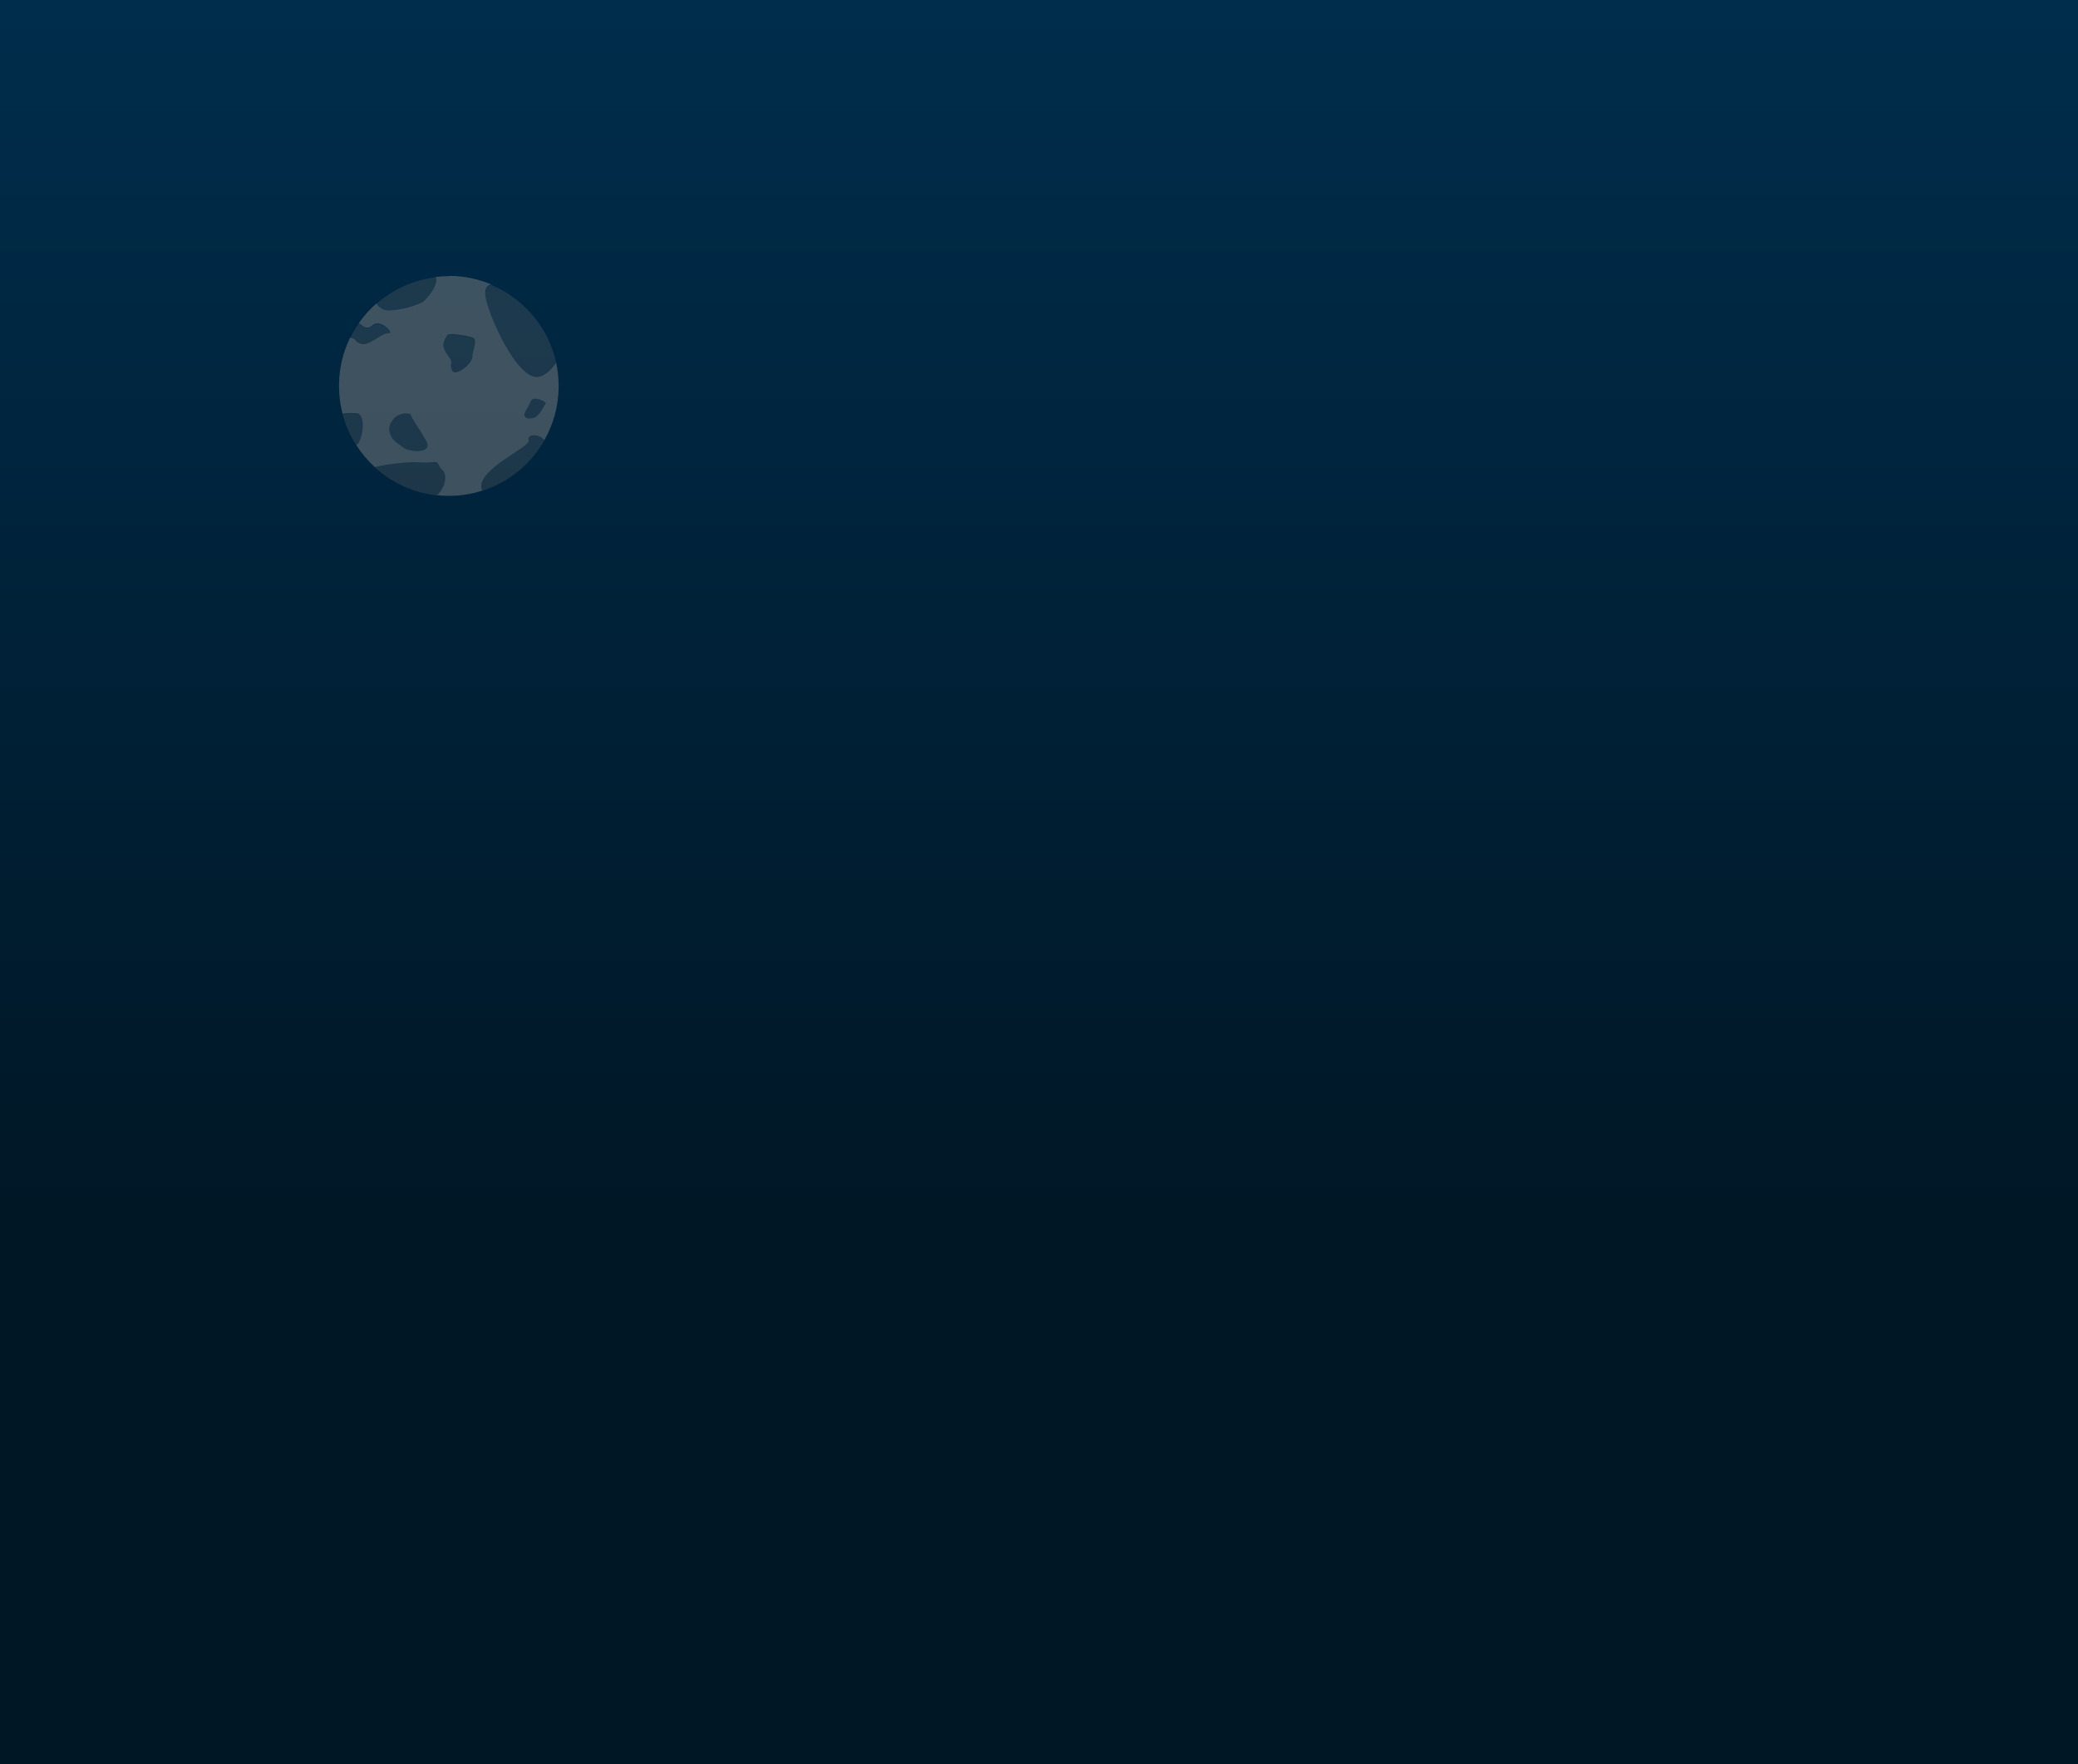
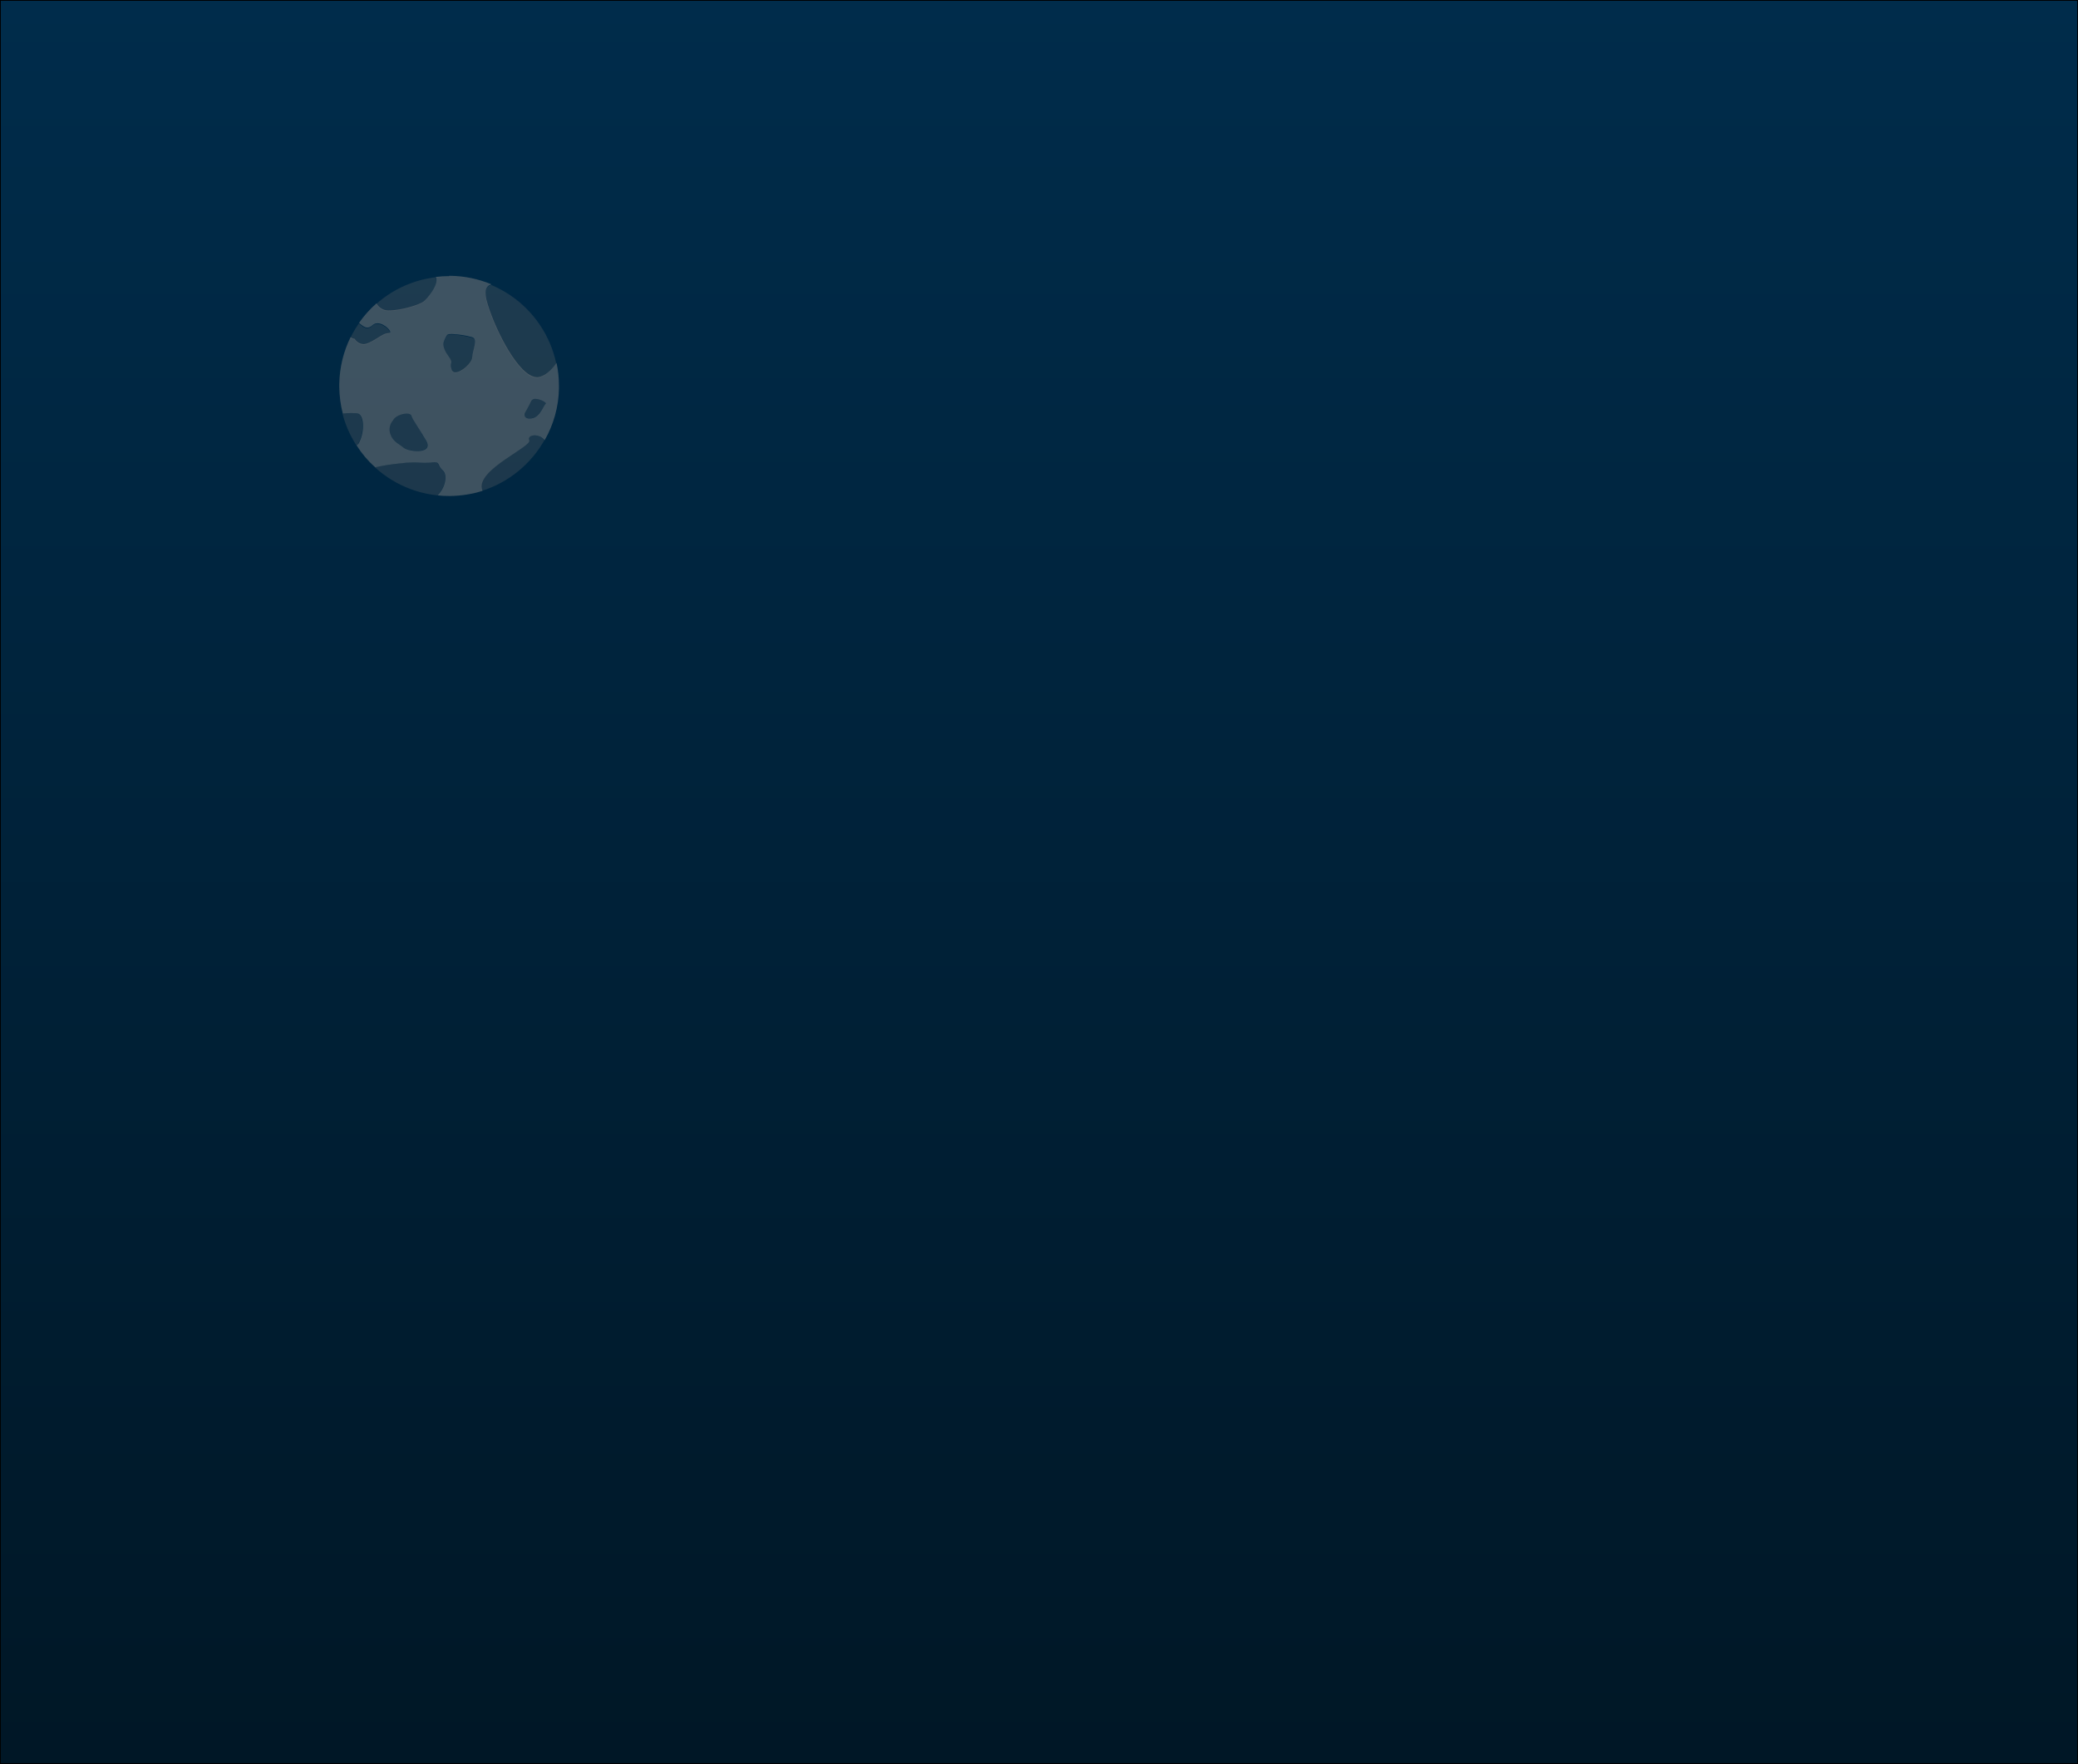
- <svg xmlns="http://www.w3.org/2000/svg" viewBox="0 0 1296 1100">
-   <defs>
-     <style>.cls-1{fill:#002d4c;}.cls-2{fill:#002d4b;}.cls-3{fill:#002c4b;}.cls-4{fill:#002c4a;}.cls-5{fill:#002b49;}.cls-6{fill:#002b48;}.cls-7{fill:#002a48;}.cls-8{fill:#002a47;}.cls-9{fill:#002a46;}.cls-10{fill:#002946;}.cls-11{fill:#002945;}.cls-12{fill:#002944;}.cls-13{fill:#002844;}.cls-14{fill:#002843;}.cls-15{fill:#002742;}.cls-16{fill:#002741;}.cls-17{fill:#002641;}.cls-18{fill:#002640;}.cls-19{fill:#00263f;}.cls-20{fill:#00253f;}.cls-21{fill:#00253e;}.cls-22{fill:#00253d;}.cls-23{fill:#00243d;}.cls-24{fill:#00243c;}.cls-25{fill:#00233b;}.cls-26{fill:#00233a;}.cls-27{fill:#00223a;}.cls-28{fill:#002239;}.cls-29{fill:#002238;}.cls-30{fill:#002138;}.cls-31{fill:#002137;}.cls-32{fill:#002036;}.cls-33{fill:#002035;}.cls-34{fill:#001f35;}.cls-35{fill:#001f34;}.cls-36{fill:#001f33;}.cls-37{fill:#001e33;}.cls-38{fill:#001e32;}.cls-39{fill:#001e31;}.cls-40{fill:#001d31;}.cls-41{fill:#001d30;}.cls-42{fill:#001c2f;}.cls-43{fill:#001c2e;}.cls-44{fill:#001b2e;}.cls-45{fill:#001b2d;}.cls-46{fill:#001b2c;}.cls-47{fill:#001a2c;}.cls-48{fill:#001a2b;}.cls-49{fill:#001a2a;}.cls-50{fill:#00192a;}.cls-51{fill:#001929;}.cls-52{fill:#001828;}.cls-53{fill:#001827;}.cls-54{fill:#001727;}.cls-55{fill:#001726;}.cls-56{fill:#686868;opacity:0.28;}.cls-57{fill:#939393;opacity:0.28;}.cls-58{fill:#818181;opacity:0.48;}</style>
-   </defs>
-   <g id="Layer_2" data-name="Layer 2">
-     <g id="Layer_1-2" data-name="Layer 1">
-       <rect class="cls-1" width="1296" height="1100" />
-       <rect class="cls-1" y="2.9" width="1296" height="1097.1" />
-       <rect class="cls-1" y="5.8" width="1296" height="1094.2" />
-       <rect class="cls-1" y="8.7" width="1296" height="1091.3" />
-       <rect class="cls-2" y="11.6" width="1296" height="1088.4" />
-       <rect class="cls-2" y="14.5" width="1296" height="1085.5" />
-       <rect class="cls-3" y="17.4" width="1296" height="1082.6" />
-       <rect class="cls-3" y="20.3" width="1296" height="1079.7" />
-       <rect class="cls-3" y="23.2" width="1296" height="1076.8" />
-       <rect class="cls-3" y="26.1" width="1296" height="1073.9" />
-       <rect class="cls-3" y="29" width="1296" height="1071" />
-       <rect class="cls-4" y="31.9" width="1296" height="1068.1" />
-       <rect class="cls-4" y="34.8" width="1296" height="1065.2" />
-       <rect class="cls-4" y="37.7" width="1296" height="1062.3" />
-       <rect class="cls-4" y="40.6" width="1296" height="1059.4" />
-       <rect class="cls-4" y="43.5" width="1296" height="1056.5" />
-       <rect class="cls-4" y="46.4" width="1296" height="1053.6" />
-       <rect class="cls-4" y="49.3" width="1296" height="1050.7" />
-       <rect class="cls-5" y="52.2" width="1296" height="1047.8" />
-       <rect class="cls-5" y="55.1" width="1296" height="1044.9" />
-       <rect class="cls-5" y="58" width="1296" height="1042" />
-       <rect class="cls-5" y="60.9" width="1296" height="1039.1" />
-       <rect class="cls-5" y="63.8" width="1296" height="1036.2" />
-       <rect class="cls-5" y="66.7" width="1296" height="1033.3" />
-       <rect class="cls-6" y="69.6" width="1296" height="1030.4" />
-       <rect class="cls-6" y="72.5" width="1296" height="1027.5" />
-       <rect class="cls-6" y="75.4" width="1296" height="1024.6" />
-       <rect class="cls-6" y="78.3" width="1296" height="1021.7" />
-       <rect class="cls-6" y="81.2" width="1296" height="1018.8" />
-       <rect class="cls-6" y="84.1" width="1296" height="1015.9" />
-       <rect class="cls-7" y="87" width="1296" height="1013" />
-       <rect class="cls-8" y="89.9" width="1296" height="1010.1" />
-       <rect class="cls-8" y="92.8" width="1296" height="1007.2" />
-       <rect class="cls-8" y="95.7" width="1296" height="1004.3" />
-       <rect class="cls-8" y="98.6" width="1296" height="1001.4" />
-       <rect class="cls-8" y="101.5" width="1296" height="998.5" />
-       <rect class="cls-8" y="104.4" width="1296" height="995.6" />
-       <rect class="cls-8" y="107.3" width="1296" height="992.7" />
-       <rect class="cls-9" y="110.2" width="1296" height="989.8" />
-       <rect class="cls-9" y="113.1" width="1296" height="986.9" />
-       <rect class="cls-9" y="116" width="1296" height="984" />
-       <rect class="cls-9" y="118.9" width="1296" height="981.1" />
-       <rect class="cls-10" y="121.8" width="1296" height="978.2" />
-       <rect class="cls-10" y="124.7" width="1296" height="975.3" />
-       <rect class="cls-10" y="127.6" width="1296" height="972.4" />
-       <rect class="cls-11" y="130.5" width="1296" height="969.5" />
-       <rect class="cls-11" y="133.4" width="1296" height="966.6" />
-       <rect class="cls-11" y="136.3" width="1296" height="963.7" />
-       <rect class="cls-11" y="139.2" width="1296" height="960.8" />
-       <rect class="cls-11" y="142.1" width="1296" height="957.9" />
-       <rect class="cls-11" y="145" width="1296" height="955" />
-       <rect class="cls-11" y="147.9" width="1296" height="952.1" />
-       <rect class="cls-12" y="150.8" width="1296" height="949.2" />
-       <rect class="cls-12" y="153.7" width="1296" height="946.3" />
-       <rect class="cls-13" y="156.6" width="1296" height="943.4" />
-       <rect class="cls-13" y="159.5" width="1296" height="940.5" />
-       <rect class="cls-13" y="162.4" width="1296" height="937.6" />
-       <rect class="cls-13" y="165.3" width="1296" height="934.7" />
-       <rect class="cls-13" y="168.2" width="1296" height="931.8" />
-       <rect class="cls-14" y="171.1" width="1296" height="928.9" />
-       <rect class="cls-14" y="174" width="1296" height="926" />
-       <rect class="cls-14" y="176.9" width="1296" height="923.1" />
-       <rect class="cls-14" y="179.8" width="1296" height="920.2" />
-       <rect class="cls-14" y="182.7" width="1296" height="917.3" />
-       <rect class="cls-14" y="185.6" width="1296" height="914.4" />
-       <rect class="cls-15" y="188.5" width="1296" height="911.5" />
-       <rect class="cls-15" y="191.4" width="1296" height="908.6" />
-       <rect class="cls-15" y="194.3" width="1296" height="905.7" />
-       <rect class="cls-15" y="197.2" width="1296" height="902.8" />
-       <rect class="cls-15" y="200.1" width="1296" height="899.9" />
-       <rect class="cls-15" y="203" width="1296" height="897" />
-       <rect class="cls-15" y="205.9" width="1296" height="894.1" />
-       <rect class="cls-16" y="208.8" width="1296" height="891.2" />
-       <rect class="cls-16" y="211.7" width="1296" height="888.3" />
-       <rect class="cls-16" y="214.6" width="1296" height="885.4" />
-       <rect class="cls-16" y="217.5" width="1296" height="882.5" />
-       <rect class="cls-16" y="220.4" width="1296" height="879.6" />
-       <rect class="cls-17" y="223.3" width="1296" height="876.7" />
-       <rect class="cls-17" y="226.2" width="1296" height="873.8" />
-       <rect class="cls-18" y="229.1" width="1296" height="870.9" />
-       <rect class="cls-18" y="232" width="1296" height="868" />
-       <rect class="cls-18" y="234.9" width="1296" height="865.1" />
-       <rect class="cls-18" y="237.8" width="1296" height="862.2" />
-       <rect class="cls-18" y="240.7" width="1296" height="859.3" />
-       <rect class="cls-18" y="243.6" width="1296" height="856.4" />
-       <rect class="cls-18" y="246.5" width="1296" height="853.5" />
-       <rect class="cls-19" y="249.4" width="1296" height="850.6" />
-       <rect class="cls-19" y="252.3" width="1296" height="847.7" />
-       <rect class="cls-19" y="255.2" width="1296" height="844.8" />
-       <rect class="cls-20" y="258.1" width="1296" height="841.9" />
-       <rect class="cls-20" y="261" width="1296" height="839" />
-       <rect class="cls-20" y="263.9" width="1296" height="836.1" />
-       <rect class="cls-20" y="266.8" width="1296" height="833.2" />
-       <rect class="cls-21" y="269.7" width="1296" height="830.3" />
-       <rect class="cls-21" y="272.6" width="1296" height="827.4" />
-       <rect class="cls-21" y="275.5" width="1296" height="824.5" />
-       <rect class="cls-21" y="278.4" width="1296" height="821.6" />
-       <rect class="cls-21" y="281.3" width="1296" height="818.7" />
-       <rect class="cls-21" y="284.2" width="1296" height="815.8" />
-       <rect class="cls-21" y="287.1" width="1296" height="812.9" />
-       <rect class="cls-22" y="290" width="1296" height="810" />
-       <rect class="cls-23" y="292.9" width="1296" height="807.1" />
-       <rect class="cls-23" y="295.8" width="1296" height="804.2" />
-       <rect class="cls-23" y="298.7" width="1296" height="801.3" />
-       <rect class="cls-23" y="301.6" width="1296" height="798.4" />
-       <rect class="cls-23" y="304.5" width="1296" height="795.5" />
-       <rect class="cls-23" y="307.4" width="1296" height="792.6" />
-       <rect class="cls-24" y="310.3" width="1296" height="789.7" />
-       <rect class="cls-24" y="313.2" width="1296" height="786.8" />
-       <rect class="cls-24" y="316.1" width="1296" height="783.9" />
-       <rect class="cls-24" y="319" width="1296" height="781" />
-       <rect class="cls-24" y="321.9" width="1296" height="778.1" />
-       <rect class="cls-24" y="324.8" width="1296" height="775.2" />
-       <rect class="cls-25" y="327.7" width="1296" height="772.3" />
-       <rect class="cls-25" y="330.6" width="1296" height="769.4" />
-       <rect class="cls-25" y="333.5" width="1296" height="766.5" />
-       <rect class="cls-25" y="336.4" width="1296" height="763.6" />
-       <rect class="cls-25" y="339.3" width="1296" height="760.7" />
-       <rect class="cls-25" y="342.2" width="1296" height="757.8" />
-       <rect class="cls-25" y="345.1" width="1296" height="754.9" />
-       <rect class="cls-26" y="348" width="1296" height="752" />
-       <rect class="cls-26" y="350.9" width="1296" height="749.1" />
-       <rect class="cls-26" y="353.8" width="1296" height="746.2" />
-       <rect class="cls-26" y="356.7" width="1296" height="743.3" />
-       <rect class="cls-26" y="359.6" width="1296" height="740.4" />
-       <rect class="cls-27" y="362.5" width="1296" height="737.5" />
-       <rect class="cls-27" y="365.4" width="1296" height="734.6" />
-       <rect class="cls-28" y="368.3" width="1296" height="731.7" />
-       <rect class="cls-28" y="371.2" width="1296" height="728.8" />
-       <rect class="cls-28" y="374.1" width="1296" height="725.9" />
-       <rect class="cls-28" y="377" width="1296" height="723" />
-       <rect class="cls-28" y="379.9" width="1296" height="720.1" />
-       <rect class="cls-28" y="382.8" width="1296" height="717.2" />
-       <rect class="cls-28" y="385.7" width="1296" height="714.3" />
-       <rect class="cls-29" y="388.6" width="1296" height="711.4" />
-       <rect class="cls-29" y="391.5" width="1296" height="708.5" />
-       <rect class="cls-30" y="394.4" width="1296" height="705.6" />
-       <rect class="cls-30" y="397.3" width="1296" height="702.7" />
-       <rect class="cls-30" y="400.2" width="1296" height="699.8" />
-       <rect class="cls-30" y="403.1" width="1296" height="696.9" />
-       <rect class="cls-30" y="406" width="1296" height="694" />
-       <rect class="cls-31" y="408.9" width="1296" height="691.1" />
-       <rect class="cls-31" y="411.8" width="1296" height="688.2" />
-       <rect class="cls-31" y="414.7" width="1296" height="685.3" />
-       <rect class="cls-31" y="417.6" width="1296" height="682.4" />
-       <rect class="cls-31" y="420.5" width="1296" height="679.5" />
-       <rect class="cls-31" y="423.4" width="1296" height="676.6" />
-       <rect class="cls-31" y="426.3" width="1296" height="673.7" />
-       <rect class="cls-32" y="429.2" width="1296" height="670.8" />
-       <rect class="cls-32" y="432.1" width="1296" height="667.9" />
-       <rect class="cls-32" y="435" width="1296" height="665" />
-       <rect class="cls-32" y="437.9" width="1296" height="662.1" />
-       <rect class="cls-32" y="440.8" width="1296" height="659.2" />
-       <rect class="cls-32" y="443.7" width="1296" height="656.3" />
-       <rect class="cls-33" y="446.6" width="1296" height="653.4" />
-       <rect class="cls-33" y="449.5" width="1296" height="650.5" />
-       <rect class="cls-33" y="452.4" width="1296" height="647.6" />
-       <rect class="cls-33" y="455.3" width="1296" height="644.7" />
-       <rect class="cls-33" y="458.2" width="1296" height="641.8" />
-       <rect class="cls-33" y="461.1" width="1296" height="638.9" />
-       <rect class="cls-34" y="464" width="1296" height="636" />
-       <rect class="cls-35" y="466.9" width="1296" height="633.1" />
-       <rect class="cls-35" y="469.8" width="1296" height="630.2" />
-       <rect class="cls-35" y="472.7" width="1296" height="627.3" />
-       <rect class="cls-35" y="475.6" width="1296" height="624.4" />
-       <rect class="cls-35" y="478.5" width="1296" height="621.5" />
-       <rect class="cls-35" y="481.4" width="1296" height="618.6" />
-       <rect class="cls-35" y="484.3" width="1296" height="615.7" />
-       <rect class="cls-36" y="487.2" width="1296" height="612.8" />
-       <rect class="cls-36" y="490.1" width="1296" height="609.9" />
-       <rect class="cls-36" y="493" width="1296" height="607" />
-       <rect class="cls-36" y="495.9" width="1296" height="604.1" />
-       <rect class="cls-37" y="498.8" width="1296" height="601.2" />
-       <rect class="cls-37" y="501.7" width="1296" height="598.3" />
-       <rect class="cls-37" y="504.6" width="1296" height="595.4" />
-       <rect class="cls-38" y="507.5" width="1296" height="592.5" />
-       <rect class="cls-38" y="510.4" width="1296" height="589.6" />
-       <rect class="cls-38" y="513.3" width="1296" height="586.7" />
-       <rect class="cls-38" y="516.2" width="1296" height="583.8" />
-       <rect class="cls-38" y="519.1" width="1296" height="580.9" />
-       <rect class="cls-38" y="522" width="1296" height="578" />
-       <rect class="cls-38" y="524.9" width="1296" height="575.1" />
-       <rect class="cls-39" y="527.8" width="1296" height="572.2" />
-       <rect class="cls-39" y="530.7" width="1296" height="569.3" />
-       <rect class="cls-40" y="533.6" width="1296" height="566.4" />
-       <rect class="cls-40" y="536.5" width="1296" height="563.5" />
-       <rect class="cls-40" y="539.4" width="1296" height="560.6" />
-       <rect class="cls-40" y="542.3" width="1296" height="557.7" />
-       <rect class="cls-40" y="545.2" width="1296" height="554.8" />
-       <rect class="cls-41" y="548.1" width="1296" height="551.9" />
-       <rect class="cls-41" y="551" width="1296" height="549" />
-       <rect class="cls-41" y="553.9" width="1296" height="546.1" />
-       <rect class="cls-41" y="556.8" width="1296" height="543.2" />
-       <rect class="cls-41" y="559.7" width="1296" height="540.3" />
-       <rect class="cls-41" y="562.6" width="1296" height="537.4" />
-       <rect class="cls-41" y="565.5" width="1296" height="534.5" />
-       <rect class="cls-42" y="568.4" width="1296" height="531.6" />
-       <rect class="cls-42" y="571.3" width="1296" height="528.7" />
-       <rect class="cls-42" y="574.2" width="1296" height="525.8" />
-       <rect class="cls-42" y="577.1" width="1296" height="522.9" />
-       <rect class="cls-42" y="580" width="1296" height="520" />
-       <rect class="cls-42" y="582.9" width="1296" height="517.1" />
-       <rect class="cls-43" y="585.8" width="1296" height="514.2" />
-       <rect class="cls-43" y="588.7" width="1296" height="511.3" />
-       <rect class="cls-43" y="591.6" width="1296" height="508.4" />
-       <rect class="cls-43" y="594.5" width="1296" height="505.5" />
-       <rect class="cls-43" y="597.4" width="1296" height="502.6" />
-       <rect class="cls-44" y="600.3" width="1296" height="499.7" />
-       <rect class="cls-44" y="603.2" width="1296" height="496.8" />
-       <rect class="cls-45" y="606.1" width="1296" height="493.9" />
-       <rect class="cls-45" y="609" width="1296" height="491" />
-       <rect class="cls-45" y="611.9" width="1296" height="488.1" />
-       <rect class="cls-45" y="614.8" width="1296" height="485.2" />
-       <rect class="cls-45" y="617.7" width="1296" height="482.3" />
-       <rect class="cls-45" y="620.6" width="1296" height="479.4" />
-       <rect class="cls-45" y="623.5" width="1296" height="476.5" />
-       <rect class="cls-46" y="626.4" width="1296" height="473.6" />
-       <rect class="cls-46" y="629.3" width="1296" height="470.7" />
-       <rect class="cls-46" y="632.2" width="1296" height="467.8" />
-       <rect class="cls-47" y="635.1" width="1296" height="464.9" />
-       <rect class="cls-47" y="638" width="1296" height="462" />
-       <rect class="cls-47" y="640.9" width="1296" height="459.1" />
-       <rect class="cls-47" y="643.8" width="1296" height="456.2" />
-       <rect class="cls-48" y="646.7" width="1296" height="453.3" />
-       <rect class="cls-48" y="649.6" width="1296" height="450.4" />
-       <rect class="cls-48" y="652.5" width="1296" height="447.5" />
-       <rect class="cls-48" y="655.4" width="1296" height="444.6" />
-       <rect class="cls-48" y="658.3" width="1296" height="441.7" />
-       <rect class="cls-48" y="661.2" width="1296" height="438.8" />
-       <rect class="cls-48" y="664.1" width="1296" height="435.9" />
-       <rect class="cls-49" y="667" width="1296" height="433" />
-       <rect class="cls-50" y="669.9" width="1296" height="430.1" />
-       <rect class="cls-50" y="672.8" width="1296" height="427.2" />
-       <rect class="cls-50" y="675.7" width="1296" height="424.3" />
-       <rect class="cls-50" y="678.6" width="1296" height="421.4" />
-       <rect class="cls-50" y="681.5" width="1296" height="418.5" />
-       <rect class="cls-50" y="684.4" width="1296" height="415.6" />
-       <rect class="cls-51" y="687.3" width="1296" height="412.7" />
-       <rect class="cls-51" y="690.2" width="1296" height="409.8" />
-       <rect class="cls-51" y="693.1" width="1296" height="406.9" />
-       <rect class="cls-51" y="696" width="1296" height="404" />
-       <rect class="cls-51" y="698.9" width="1296" height="401.1" />
-       <rect class="cls-51" y="701.8" width="1296" height="398.2" />
-       <rect class="cls-52" y="704.7" width="1296" height="395.3" />
-       <rect class="cls-52" y="707.6" width="1296" height="392.4" />
-       <rect class="cls-52" y="710.5" width="1296" height="389.5" />
-       <rect class="cls-52" y="713.4" width="1296" height="386.6" />
-       <rect class="cls-52" y="716.3" width="1296" height="383.7" />
-       <rect class="cls-52" y="719.2" width="1296" height="380.8" />
-       <rect class="cls-52" y="722.1" width="1296" height="377.9" />
-       <rect class="cls-53" y="725" width="1296" height="375" />
-       <rect class="cls-53" y="727.9" width="1296" height="372.1" />
-       <rect class="cls-53" y="730.8" width="1296" height="369.2" />
-       <rect class="cls-53" y="733.7" width="1296" height="366.3" />
-       <rect class="cls-53" y="736.6" width="1296" height="363.4" />
-       <rect class="cls-54" y="739.5" width="1296" height="360.5" />
-       <rect class="cls-54" y="742.4" width="1296" height="357.6" />
-       <rect class="cls-55" y="745.3" width="1296" height="354.7" />
-       <rect class="cls-55" y="748.2" width="1296" height="351.8" />
-       <rect class="cls-55" y="751.1" width="1296" height="348.9" />
-       <rect class="cls-55" y="754" width="1296" height="346" />
-       <path class="cls-56" d="M280.06,309.22h0m-.38,0h0m.57,0h0m.16,0h0m.18,0h0m.16,0h0m-27.29-51.43c-3,0-7.25,1.6-8.57,4.33a8.46,8.46,0,0,0-1.62,8.4c1.78,4.84,5,5.81,8.24,8.55,1.42,1.21,5.28,2.2,8.74,2.2,4.41,0,8.17-1.61,5.46-6.4-4.84-8.55-8.55-13.23-9.36-15.82-.27-.86-1.41-1.26-2.89-1.26m80.27-9.14a2.47,2.47,0,0,0-2.48,1.25c-1.54,3.38-4.13,7.74-4.13,7.74s-1,3.33,3.11,3.33a10.06,10.06,0,0,0,1.26-.09c5.53-.72,7.49-8.31,8.79-9.11,1-.59-3.49-3.12-6.55-3.12m14.68-6.22a68.12,68.12,0,0,1-8.93,32.14,8.56,8.56,0,0,0-6.4-3c-2.41,0-4.13,1.23-3.27,3,2,4-32.56,18.17-29.46,30.35.11.41.23.79.36,1.16a68.46,68.46,0,0,1-19.95,3.22,68.52,68.52,0,0,0,67.65-66.79m0-.14v0m0-.29a2.72,2.72,0,0,0,0,.28,2.72,2.72,0,0,1,0-.28m0-.13v0m0-.15v0m0-.15v0m-137,0a68.53,68.53,0,0,0,68.29,67.67,69.85,69.85,0,0,1-7.13-.39c5.37-5,6.35-13,3.44-15.51-3.27-2.85-1.88-5.14-4.88-5.14a7.18,7.18,0,0,0-.88.05,49.16,49.16,0,0,1-5.34.29c-1.3,0-2.51,0-3.73-.1s-2.48-.09-3.88-.09a64.38,64.38,0,0,0-8.32.56,137.39,137.39,0,0,0-15.24,2.42,68.64,68.64,0,0,1-11.55-13.7,3.44,3.44,0,0,0,1.54-1.57c3.77-7.3,3.1-17.9-1.11-18.25-.86-.07-2.23-.16-3.84-.16a37.87,37.87,0,0,0-5.17.34,68.37,68.37,0,0,1-2.2-16.42m137-.11v0m-137,0v0m137-.11v0m0-.16v0m-137,0v0m137-.12v0m-137,0v0m137-.13v0m-137,0v0m0-.17h0v0m137,0v0h0m0-.11v0m-137,0v0m137-.11v0m-137,0v0m137-.1v0m-137,0v0m0-.12v0m0-.13v0m0-.14v0m0-.26c0,.08,0,.16,0,.25,0-.09,0-.17,0-.25m0-.13v0m0-.13v0m70.44-31c-1.55,0-2.71.2-3,.69a21.64,21.64,0,0,0-2.1,4.46s-1.31,3.15,2.75,8.39.53,3.54,2.23,8.66a2.2,2.2,0,0,0,2.28,1.6c3.74,0,10.4-5.83,10.59-9.32.25-4.48,3.81-11.3,0-12.48a55.7,55.7,0,0,0-12.7-2m-1.27-36.25a68.42,68.42,0,0,1,25.73,5.27c-3.56,1.2-4.94,4-2.18,12.87,5.21,16.74,19.61,45,30.61,45,.21,0,.41,0,.62,0,3.9-.39,8.19-3.93,11.58-8.91a69.73,69.73,0,0,1,1.5,14,68.52,68.52,0,0,0-67.86-68.16m-.33,0h0m-.6,0a68.52,68.52,0,0,0-68.24,67.25,68.1,68.1,0,0,1,7-29,5.73,5.73,0,0,0,2.61,1,6.88,6.88,0,0,0,5.6,3.3,8,8,0,0,0,3.44-.86c6-2.88,8.9-6,12.45-6,2.85,0-2.46-6.15-7.18-6.15a4.49,4.49,0,0,0-3.23,1.28,4.38,4.38,0,0,1-3,1.4c-2,0-3.81-1.7-5.3-2.94a68.57,68.57,0,0,1,10.9-12.17,8.53,8.53,0,0,0,7.42,4.4c8.63,0,19.49-3.76,21.92-5.53,2.08-1.52,10-10.6,7.69-15.44a69.19,69.19,0,0,1,7.93-.49m.49,0h0m-.37,0h0m.26,0h0m-.11,0h0" />
-       <path class="cls-57" d="M279.79,309.22h0m.31,0h0m-.42,0h0m.58,0h0m.17,0h0m.16,0h0m.17,0h0m67.65-66.79h0m0-.15h0m0-.29h0m0-.14v0m0-.14h0m0-.16v0m-137,0v0m137-.12v0m-137,0v0m137-.12v0m0-.15v0m-137,0v0m137-.13v0m-137,0v0m137-.13v0m-137,0v0m137-.27v0m-137,0v0m137-.09v0m-137,0v0m137-.08v0m-137,0v0m0-.13v0m0-.11v0m0-.12h0m0-.27v0m0-.12h0m0-.12h0m69.17-67.25h0m-.34,0h0m-.58,0h0m.39,0h0m-.25,0h0m.12,0h0" />
-       <path class="cls-58" d="M260.25,281.27c-3.46,0-7.32-1-8.74-2.2-3.23-2.74-6.46-3.71-8.24-8.55a8.46,8.46,0,0,1,1.62-8.4c1.32-2.73,5.61-4.33,8.57-4.33,1.48,0,2.62.4,2.89,1.26.81,2.59,4.52,7.27,9.36,15.82,2.71,4.79-1,6.4-5.46,6.4m70-20.3c-4.1,0-3.11-3.33-3.11-3.33s2.59-4.36,4.13-7.74a2.47,2.47,0,0,1,2.48-1.25c3.06,0,7.51,2.53,6.55,3.12-1.3.8-3.26,8.39-8.79,9.11a10.06,10.06,0,0,1-1.26.09M284,232.23a2.2,2.2,0,0,1-2.28-1.6c-1.7-5.12,1.84-3.41-2.23-8.66s-2.75-8.39-2.75-8.39a21.64,21.64,0,0,1,2.1-4.46c.34-.49,1.5-.69,3-.69a55.7,55.7,0,0,1,12.7,2c3.81,1.18.25,8,0,12.48-.19,3.49-6.85,9.32-10.59,9.32m-4-60h-.27a69.19,69.19,0,0,0-7.93.49c2.27,4.84-5.61,13.92-7.69,15.44-2.43,1.77-13.29,5.53-21.92,5.53a8.53,8.53,0,0,1-7.42-4.4,68.57,68.57,0,0,0-10.9,12.17c1.49,1.24,3.28,2.94,5.3,2.94a4.38,4.38,0,0,0,3-1.4,4.49,4.49,0,0,1,3.23-1.28c4.72,0,10,6.15,7.18,6.15-3.55,0-6.43,3.1-12.45,6a8,8,0,0,1-3.44.86,6.88,6.88,0,0,1-5.6-3.3,5.73,5.73,0,0,1-2.61-1,68.1,68.1,0,0,0-7,29h0v.12h0v.13c0,.08,0,.16,0,.25h0v.75h0v.85a68.37,68.37,0,0,0,2.2,16.42,37.87,37.87,0,0,1,5.17-.34c1.61,0,3,.09,3.84.16,4.21.35,4.88,10.95,1.11,18.25a3.44,3.44,0,0,1-1.54,1.57,68.64,68.64,0,0,0,11.55,13.7A137.39,137.39,0,0,1,249,288.89a64.38,64.38,0,0,1,8.32-.56c1.4,0,2.65,0,3.88.09s2.43.1,3.73.1a49.16,49.16,0,0,0,5.34-.29,7.18,7.18,0,0,1,.88-.05c3,0,1.61,2.29,4.88,5.14,2.91,2.55,1.93,10.49-3.44,15.51a69.85,69.85,0,0,0,7.13.39h1.08A68.46,68.46,0,0,0,300.71,306c-.13-.37-.25-.75-.36-1.16-3.1-12.18,31.46-26.36,29.46-30.35-.86-1.73.86-3,3.27-3a8.56,8.56,0,0,1,6.4,3,68.12,68.12,0,0,0,8.93-32.14h0v-.14h0a2.72,2.72,0,0,1,0-.28h0v-.27h0v-1h0v-.36a69.73,69.73,0,0,0-1.5-14c-3.39,5-7.68,8.52-11.58,8.91-.21,0-.41,0-.62,0-11,0-25.4-28.26-30.61-45-2.76-8.84-1.38-11.67,2.18-12.87a68.42,68.42,0,0,0-25.73-5.27h-.66" />
+ <svg xmlns="http://www.w3.org/2000/svg" version="1.1" id="Layer_1" x="0px" y="0px" viewBox="0 0 1296 1100" style="enable-background:new 0 0 1296 1100;" xml:space="preserve">
+   <style type="text/css">
+ 	.st0{fill:url(#SVGID_1_);stroke:#000000;stroke-miterlimit:10;}
+ 	.st1{opacity:0.28;fill:#686868;enable-background:new    ;}
+ 	.st2{opacity:0.28;fill:#939393;enable-background:new    ;}
+ 	.st3{opacity:0.48;fill:#818181;enable-background:new    ;}
+ </style>
+   <linearGradient id="SVGID_1_" gradientUnits="userSpaceOnUse" x1="648" y1="1100" x2="648" y2="-9.094947e-13">
+     <stop offset="4.795011e-07" style="stop-color:#001726" />
+     <stop offset="1" style="stop-color:#002C4B" />
+   </linearGradient>
+   <rect class="st0" width="1296" height="1100" />
+   <g>
+     <g id="Layer_1-2">
+       <path class="st1" d="M280.1,309.2L280.1,309.2 M279.7,309.2L279.7,309.2 M280.3,309.2L280.3,309.2 M280.4,309.2L280.4,309.2     M280.6,309.2L280.6,309.2 M280.8,309.2L280.8,309.2 M253.5,257.8c-3,0-7.3,1.6-8.6,4.3c-2,2.3-2.6,5.5-1.6,8.4    c1.8,4.8,5,5.8,8.2,8.5c1.4,1.2,5.3,2.2,8.7,2.2c4.4,0,8.2-1.6,5.5-6.4c-4.8-8.5-8.5-13.2-9.4-15.8    C256.1,258.2,254.9,257.8,253.5,257.8 M333.7,248.6c-1-0.1-2,0.4-2.5,1.3c-1.5,3.4-4.1,7.7-4.1,7.7s-1,3.3,3.1,3.3    c0.4,0,0.8,0,1.3-0.1c5.5-0.7,7.5-8.3,8.8-9.1C341.3,251.2,336.8,248.6,333.7,248.6 M348.4,242.4c-0.3,11.3-3.3,22.3-8.9,32.1    c-1.6-1.9-3.9-3-6.4-3c-2.4,0-4.1,1.2-3.3,3c2,4-32.6,18.2-29.5,30.4c0.1,0.4,0.2,0.8,0.4,1.2c-6.5,2.1-13.2,3.1-20,3.2    C317.6,308.8,347.5,279.3,348.4,242.4 M348.4,242.4L348.4,242.4 M348.4,242.1c0,0.1,0,0.2,0,0.3    C348.4,242.3,348.4,242.2,348.4,242.1 M348.4,241.9L348.4,241.9 M348.4,241.8L348.4,241.8 M348.4,241.6L348.4,241.6 M211.4,241.6    c0.5,37.4,30.9,67.5,68.3,67.7c-2.4,0-4.8-0.1-7.1-0.4c5.4-5,6.4-13,3.4-15.5c-3.3-2.9-1.9-5.1-4.9-5.1c-0.3,0-0.6,0-0.9,0    c-1.8,0.2-3.6,0.3-5.3,0.3c-1.3,0-2.5,0-3.7-0.1s-2.5-0.1-3.9-0.1c-2.8,0-5.6,0.2-8.3,0.6c-5.1,0.5-10.2,1.3-15.2,2.4    c-4.4-4-8.3-8.6-11.6-13.7c0.7-0.3,1.2-0.9,1.5-1.6c3.8-7.3,3.1-17.9-1.1-18.3c-0.9-0.1-2.2-0.2-3.8-0.2c-1.7,0-3.5,0.1-5.2,0.3    C212.2,252.7,211.5,247.2,211.4,241.6 M348.4,241.5L348.4,241.5 M211.4,241.5L211.4,241.5 M348.4,241.4L348.4,241.4 M348.4,241.3    L348.4,241.3 M211.4,241.3L211.4,241.3 M348.4,241.1L348.4,241.1 M211.4,241.1L211.4,241.1 M348.4,241L348.4,241 M211.4,241    L211.4,241 M211.4,240.8L211.4,240.8L211.4,240.8 M348.4,240.8L348.4,240.8L348.4,240.8 M348.4,240.7L348.4,240.7 M211.4,240.7    L211.4,240.7 M348.4,240.6L348.4,240.6 M211.4,240.6L211.4,240.6 M348.4,240.5L348.4,240.5 M211.4,240.5L211.4,240.5 M211.4,240.4    L211.4,240.4 M211.4,240.3L211.4,240.3 M211.4,240.1L211.4,240.1 M211.4,239.9c0,0.1,0,0.2,0,0.3C211.4,240,211.4,240,211.4,239.9     M211.4,239.7L211.4,239.7 M211.4,239.6L211.4,239.6 M281.8,208.6c-1.5,0-2.7,0.2-3,0.7c-0.9,1.4-1.6,2.9-2.1,4.5    c0,0-1.3,3.1,2.8,8.4s0.5,3.5,2.2,8.7c0.3,1,1.2,1.7,2.3,1.6c3.7,0,10.4-5.8,10.6-9.3c0.3-4.5,3.8-11.3,0-12.5    C290.5,209.5,286.2,208.8,281.8,208.6 M280.6,172.4c8.8,0.1,17.6,1.9,25.7,5.3c-3.6,1.2-4.9,4-2.2,12.9c5.2,16.7,19.6,45,30.6,45    c0.2,0,0.4,0,0.6,0c3.9-0.4,8.2-3.9,11.6-8.9c1,4.6,1.5,9.3,1.5,14C348.3,203.2,318.1,172.8,280.6,172.4 M280.3,172.4L280.3,172.4     M279.7,172.4c-37.2,0.1-67.5,30-68.2,67.3c0.2-10.1,2.6-20,7-29c0.8,0.5,1.7,0.9,2.6,1c1.2,2,3.3,3.2,5.6,3.3    c1.2,0,2.4-0.3,3.4-0.9c6-2.9,8.9-6,12.4-6c2.9,0-2.5-6.1-7.2-6.1c-1.2,0-2.4,0.4-3.2,1.3c-0.8,0.8-1.9,1.3-3,1.4    c-2,0-3.8-1.7-5.3-2.9c3.1-4.5,6.8-8.6,10.9-12.2c1.5,2.7,4.3,4.4,7.4,4.4c8.6,0,19.5-3.8,21.9-5.5c2.1-1.5,10-10.6,7.7-15.4    C274.4,172.7,277.1,172.5,279.7,172.4 M280.2,172.5L280.2,172.5 M279.8,172.5L279.8,172.5 M280.1,172.5L280.1,172.5 M280,172.5    L280,172.5" />
+       <path class="st2" d="M279.8,309.2L279.8,309.2 M280.1,309.2L280.1,309.2 M279.7,309.2L279.7,309.2 M280.3,309.2L280.3,309.2     M280.4,309.2L280.4,309.2 M280.6,309.2L280.6,309.2 M280.8,309.2L280.8,309.2 M348.4,242.4L348.4,242.4 M348.4,242.3L348.4,242.3     M348.4,242L348.4,242 M348.4,241.9L348.4,241.9 M348.4,241.7L348.4,241.7 M348.4,241.6L348.4,241.6 M211.4,241.6L211.4,241.6     M348.4,241.4L348.4,241.4 M211.4,241.4L211.4,241.4 M348.4,241.3L348.4,241.3 M348.4,241.2L348.4,241.2 M211.4,241.2L211.4,241.2     M348.4,241L348.4,241 M211.4,241L211.4,241 M348.4,240.9L348.4,240.9 M211.4,240.9L211.4,240.9 M348.4,240.6L348.4,240.6     M211.4,240.6L211.4,240.6 M348.4,240.5L348.4,240.5 M211.4,240.5L211.4,240.5 M348.4,240.5L348.4,240.5 M211.4,240.5L211.4,240.5     M211.4,240.3L211.4,240.3 M211.4,240.2L211.4,240.2 M211.4,240.1L211.4,240.1 M211.4,239.8L211.4,239.8 M211.4,239.7L211.4,239.7     M211.4,239.6L211.4,239.6 M280.6,172.3L280.6,172.3 M280.2,172.3L280.2,172.3 M279.7,172.3L279.7,172.3 M280.1,172.3L280.1,172.3     M279.8,172.3L279.8,172.3 M279.9,172.3L279.9,172.3" />
+       <path class="st3" d="M260.3,281.3c-3.5,0-7.3-1-8.7-2.2c-3.2-2.7-6.5-3.7-8.2-8.5c-1-2.9-0.4-6.1,1.6-8.4c1.3-2.7,5.6-4.3,8.6-4.3    c1.5,0,2.6,0.4,2.9,1.3c0.8,2.6,4.5,7.3,9.4,15.8C268.4,279.7,264.7,281.3,260.3,281.3 M330.3,261c-4.1,0-3.1-3.3-3.1-3.3    s2.6-4.4,4.1-7.7c0.5-0.9,1.5-1.4,2.5-1.3c3.1,0,7.5,2.5,6.5,3.1c-1.3,0.8-3.3,8.4-8.8,9.1C331.1,260.9,330.7,261,330.3,261     M284,232.2c-1,0.1-2-0.6-2.3-1.6c-1.7-5.1,1.8-3.4-2.2-8.7s-2.8-8.4-2.8-8.4c0.5-1.6,1.2-3.1,2.1-4.5c0.3-0.5,1.5-0.7,3-0.7    c4.3,0.2,8.6,0.8,12.7,2c3.8,1.2,0.3,8,0,12.5C294.4,226.4,287.7,232.2,284,232.2 M280,172.2h-0.3c-2.7,0-5.3,0.2-7.9,0.5    c2.3,4.8-5.6,13.9-7.7,15.4c-2.4,1.8-13.3,5.5-21.9,5.5c-3.1,0-5.9-1.7-7.4-4.4c-4.1,3.6-7.8,7.7-10.9,12.2    c1.5,1.2,3.3,2.9,5.3,2.9c1.1-0.1,2.2-0.6,3-1.4c0.9-0.8,2-1.3,3.2-1.3c4.7,0,10,6.1,7.2,6.1c-3.6,0-6.4,3.1-12.4,6    c-1.1,0.5-2.2,0.8-3.4,0.9c-2.3-0.1-4.4-1.3-5.6-3.3c-0.9-0.1-1.8-0.5-2.6-1c-4.4,9-6.8,18.9-7,29l0,0v0.1l0,0v0.1    c0,0.1,0,0.2,0,0.3l0,0v0.8l0,0v0.9c0.1,5.5,0.8,11.1,2.2,16.4c1.7-0.2,3.4-0.3,5.2-0.3c1.6,0,3,0.1,3.8,0.2    c4.2,0.4,4.9,11,1.1,18.3c-0.3,0.7-0.9,1.2-1.5,1.6c3.2,5.1,7.1,9.7,11.6,13.7c5-1.1,10.1-1.9,15.2-2.4c2.8-0.4,5.5-0.6,8.3-0.6    c1.4,0,2.6,0,3.9,0.1s2.4,0.1,3.7,0.1c1.8,0,3.6-0.1,5.3-0.3c0.3,0,0.6-0.1,0.9,0c3,0,1.6,2.3,4.9,5.1c2.9,2.5,1.9,10.5-3.4,15.5    c2.4,0.3,4.7,0.4,7.1,0.4h1.1c6.8-0.1,13.5-1.2,19.9-3.2c-0.1-0.4-0.3-0.8-0.4-1.2c-3.1-12.2,31.5-26.4,29.5-30.4    c-0.9-1.7,0.9-3,3.3-3c2.5,0,4.8,1.1,6.4,3c5.6-9.8,8.7-20.9,8.9-32.1l0,0v-0.1l0,0c0-0.1,0-0.2,0-0.3l0,0v-0.3l0,0v-1l0,0v-0.4    c0-4.7-0.5-9.4-1.5-14c-3.4,5-7.7,8.5-11.6,8.9c-0.2,0-0.4,0-0.6,0c-11,0-25.4-28.3-30.6-45c-2.8-8.8-1.4-11.7,2.2-12.9    c-8.2-3.4-16.9-5.2-25.7-5.3h-0.7" />
    </g>
  </g>
</svg>
